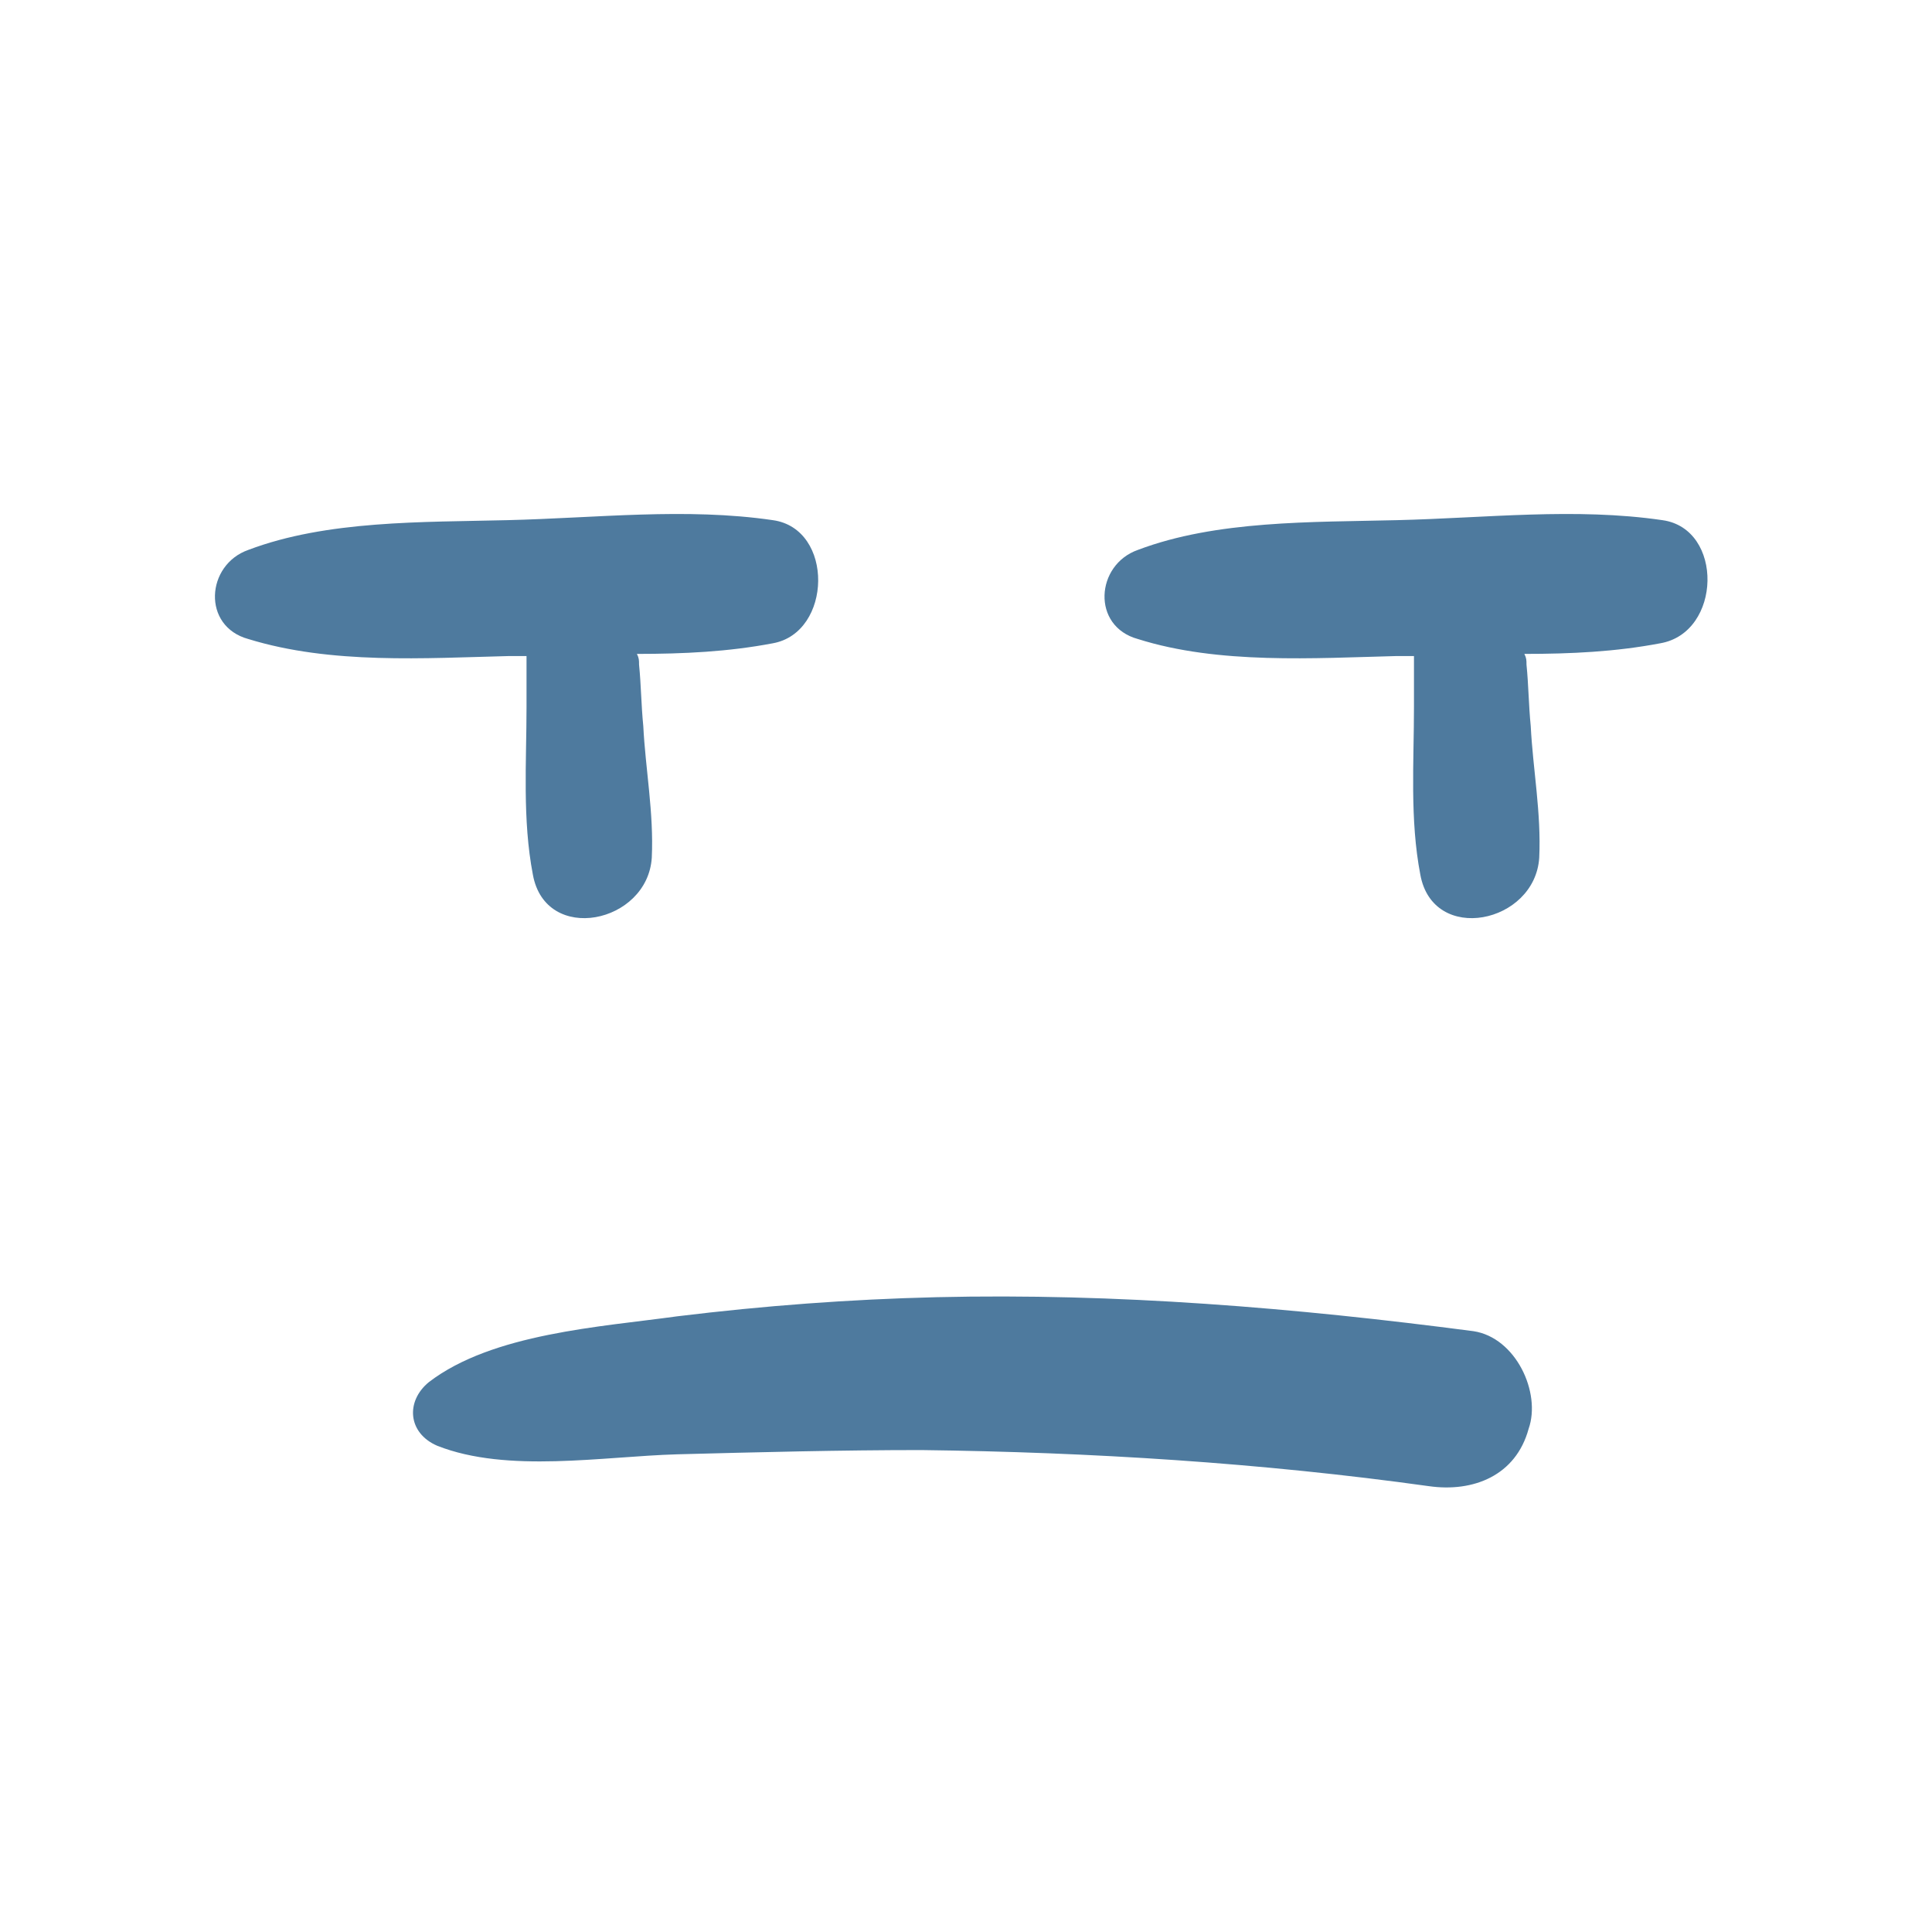
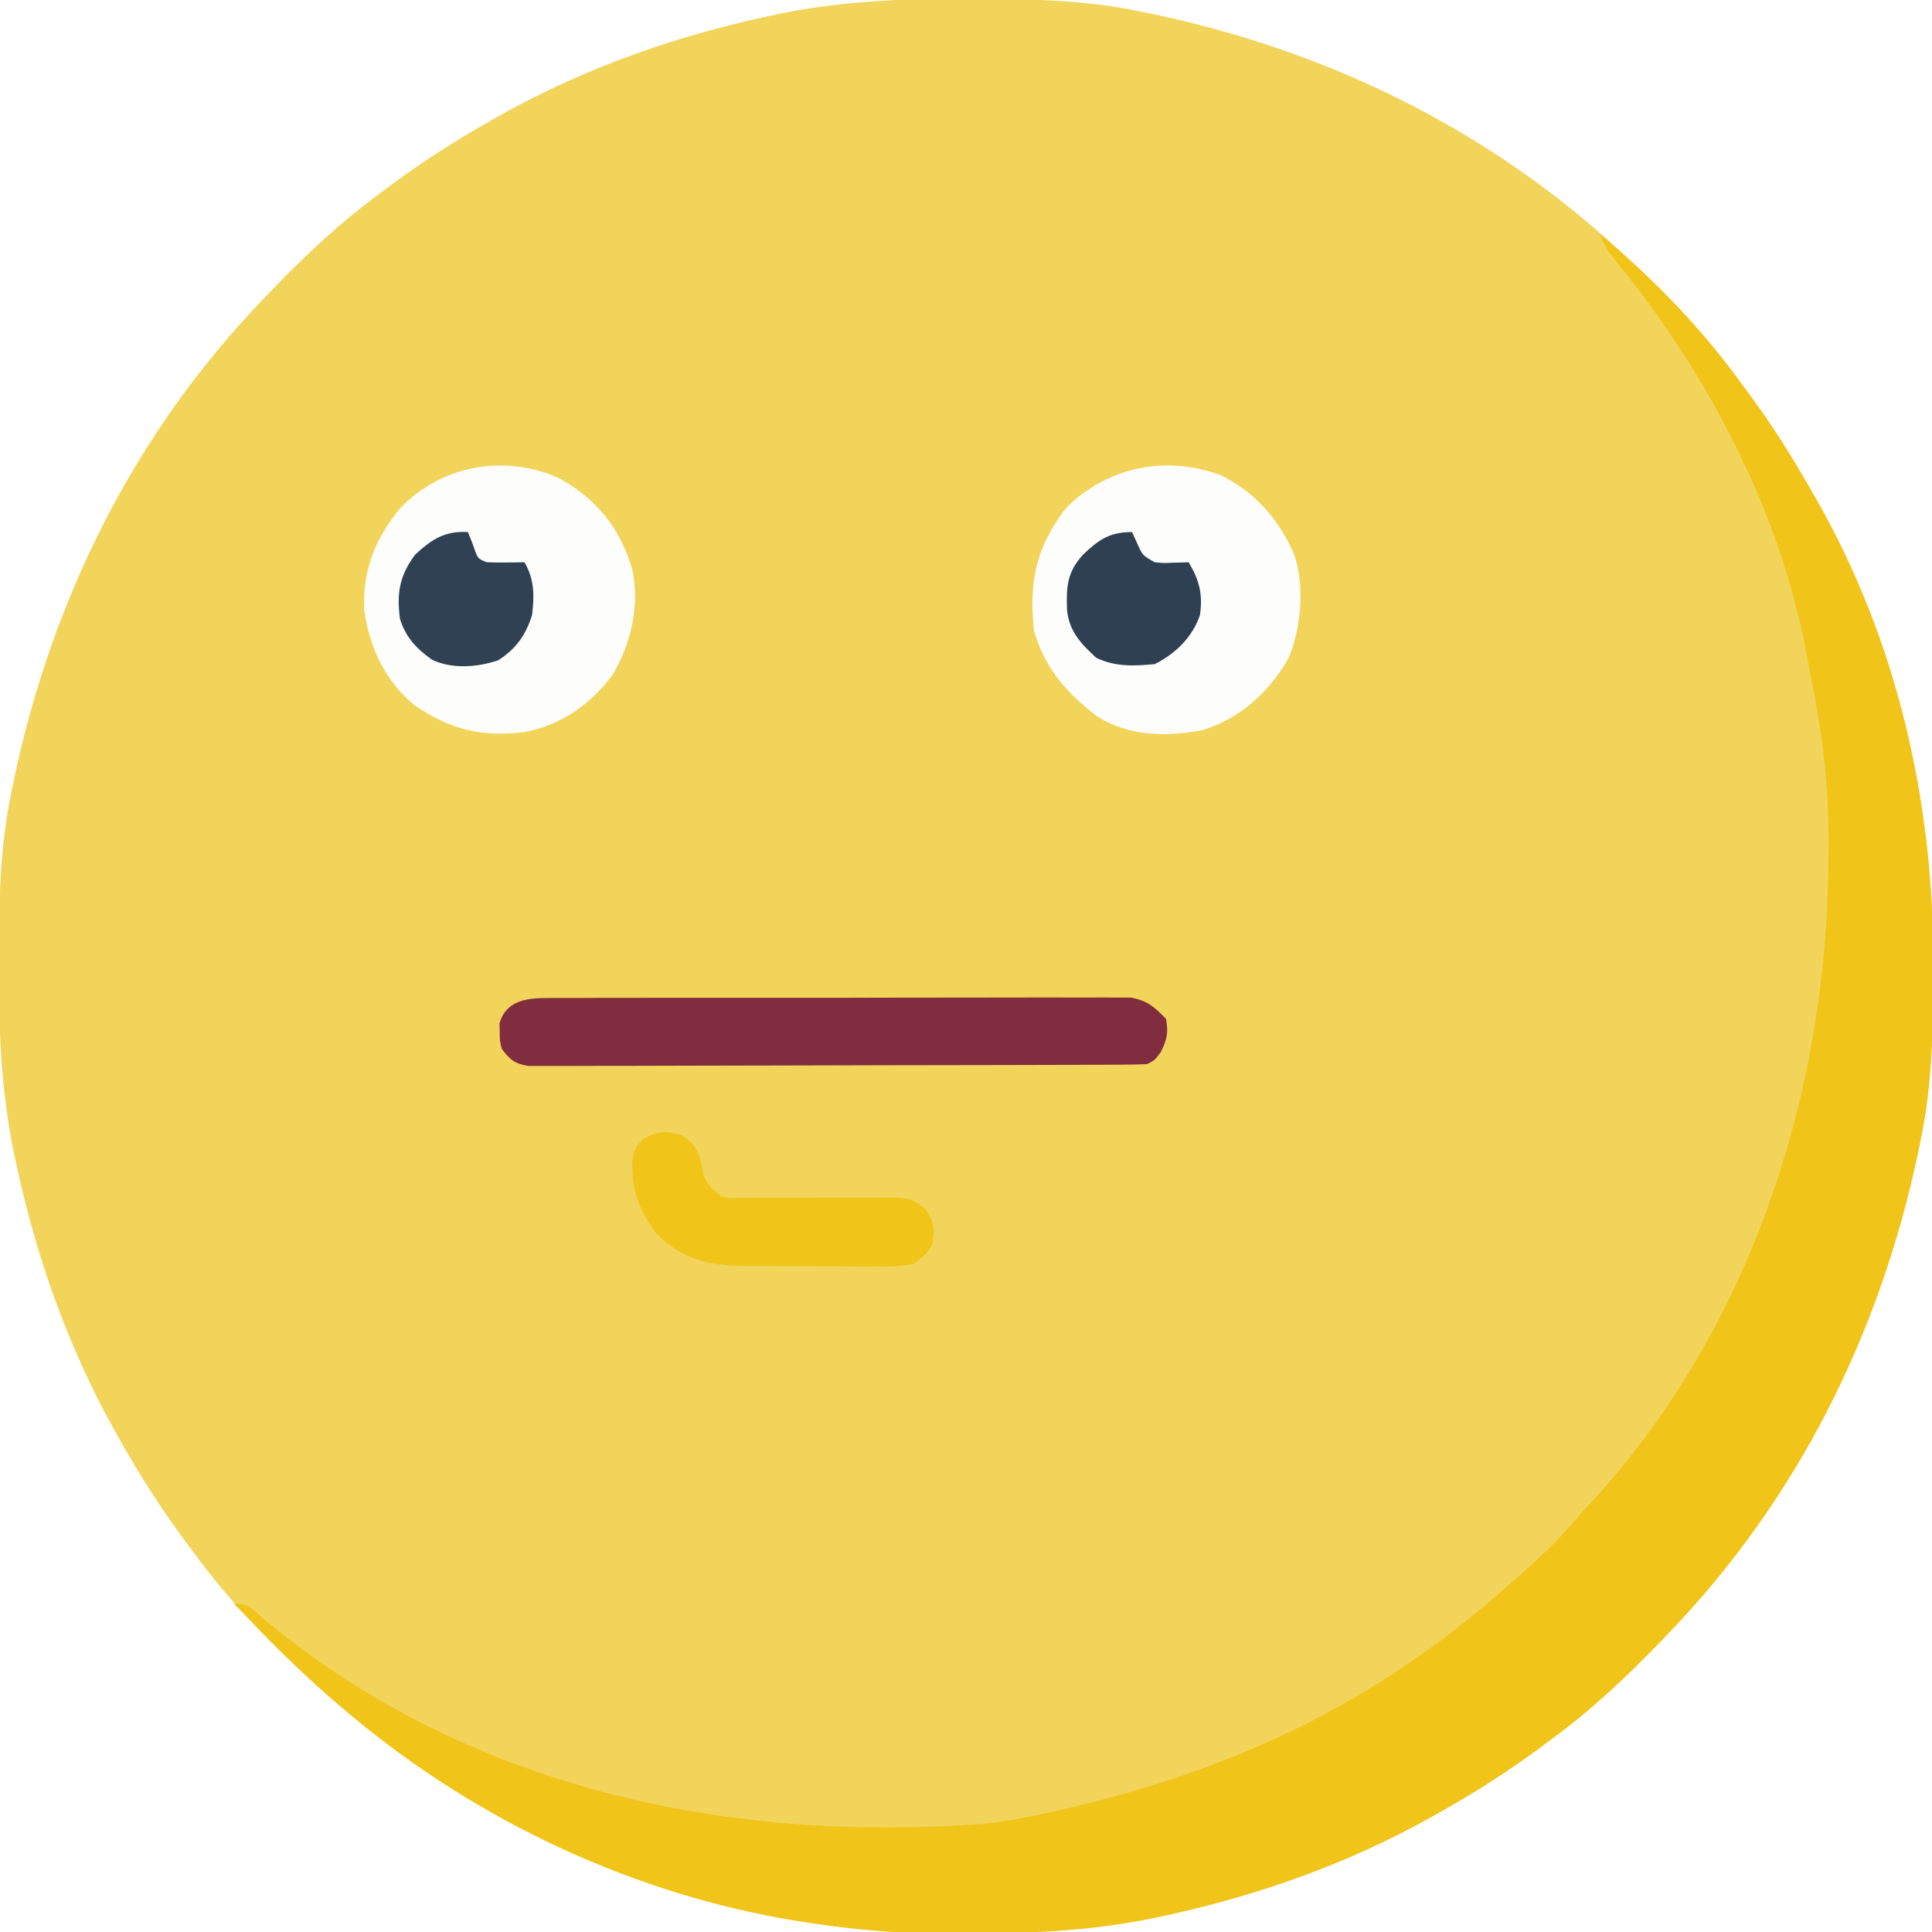
- <svg xmlns="http://www.w3.org/2000/svg" enable-background="new 0 0 91 91" viewBox="0 0 91 91">
-   <g fill="#4e7a9e">
-     <path d="m24.8 30.9v2.4c0 2.6-.2 5.3.3 7.9.6 3.3 5.4 2.3 5.6-.8.1-2.1-.3-4.2-.4-6.2-.1-1-.1-1.9-.2-2.9 0-.2 0-.3-.1-.5 2.2 0 4.3-.1 6.4-.5 2.8-.5 2.9-5.4 0-5.8-4.1-.6-8.3-.1-12.5 0-4 .1-8.5 0-12.2 1.4-2 .7-2.2 3.6 0 4.2 3.9 1.2 8.3.9 12.3.8z" />
-     <path d="m78.3 24.5c-4.1-.6-8.3-.1-12.5 0-4 .1-8.5 0-12.2 1.4-2 .7-2.2 3.6 0 4.2 3.8 1.2 8.3.9 12.2.8h.8v2.4c0 2.6-.2 5.3.3 7.9.6 3.3 5.4 2.3 5.6-.8.1-2.1-.3-4.2-.4-6.2-.1-1-.1-1.9-.2-2.9 0-.2 0-.3-.1-.5 2.2 0 4.3-.1 6.4-.5 2.9-.5 3-5.4.1-5.8z" />
-     <path d="m69.4 62.7c-8.4-1.1-16.8-1.8-25.3-1.6-4.1.1-8.1.4-12.2.9-3.6.5-8.7.8-11.7 3.1-1.1.9-1 2.4.4 3 3.3 1.3 7.8.5 11.3.4 3.8-.1 7.7-.2 11.5-.2 8 .1 16 .6 23.9 1.7 2.1.3 4.1-.5 4.7-2.7.6-1.7-.6-4.3-2.6-4.6z" />
-   </g>
+ <svg xmlns="http://www.w3.org/2000/svg" version="1.1" width="512" height="512">
+   <path d="M0 0 C1.018 0.002 2.036 0.004 3.085 0.007 C17.694 0.056 32.026 0.307 46.375 3.312 C47.35 3.511 48.325 3.71 49.329 3.915 C97.711 14.035 141.699 35.952 177.375 70.312 C178.364 71.261 178.364 71.261 179.373 72.228 C188.861 81.372 197.601 90.67 205.375 101.312 C206.233 102.464 207.091 103.615 207.949 104.766 C213.987 112.957 219.346 121.471 224.375 130.312 C224.739 130.944 225.104 131.576 225.479 132.227 C247.085 169.975 256.852 212.742 256.688 255.938 C256.685 256.955 256.683 257.973 256.681 259.022 C256.631 273.631 256.38 287.963 253.375 302.312 C253.077 303.775 253.077 303.775 252.773 305.267 C242.652 353.648 220.736 397.637 186.375 433.312 C185.743 433.972 185.111 434.631 184.459 435.311 C175.315 444.799 166.018 453.539 155.375 461.312 C154.224 462.171 153.073 463.029 151.922 463.887 C143.732 469.924 135.23 475.307 126.375 480.312 C125.668 480.715 124.961 481.117 124.232 481.531 C101.097 494.557 75.925 503.306 49.938 508.625 C49.219 508.772 48.5 508.92 47.759 509.072 C33.083 511.861 18.558 512.661 3.648 512.628 C0.708 512.625 -2.23 512.649 -5.17 512.674 C-18.543 512.718 -31.439 511.513 -44.625 509.312 C-46.331 509.03 -46.331 509.03 -48.071 508.742 C-91.338 500.97 -132.388 480.983 -165.625 452.312 C-166.37 451.678 -167.115 451.044 -167.883 450.391 C-181.388 438.579 -194.059 425.829 -204.625 411.312 C-205.481 410.163 -206.338 409.013 -207.195 407.863 C-213.235 399.673 -218.619 391.169 -223.625 382.312 C-224.027 381.605 -224.429 380.898 -224.844 380.169 C-237.869 357.034 -246.618 331.863 -251.938 305.875 C-252.085 305.156 -252.232 304.437 -252.384 303.697 C-255.358 288.05 -255.998 272.577 -255.938 256.688 C-255.935 255.67 -255.933 254.652 -255.931 253.603 C-255.881 238.994 -255.63 224.662 -252.625 210.312 C-252.426 209.338 -252.228 208.363 -252.023 207.358 C-241.902 158.977 -219.986 114.988 -185.625 79.312 C-184.993 78.653 -184.361 77.994 -183.709 77.314 C-174.565 67.826 -165.268 59.086 -154.625 51.312 C-153.474 50.454 -152.323 49.596 -151.172 48.738 C-142.982 42.701 -134.48 37.318 -125.625 32.312 C-124.918 31.91 -124.211 31.508 -123.482 31.094 C-100.347 18.068 -75.175 9.319 -49.188 4 C-48.469 3.853 -47.75 3.705 -47.009 3.553 C-31.363 0.58 -15.889 -0.061 0 0 Z " fill="#F2D45A" transform="translate(255.625,-0.3125)" />
+   <path d="M0 0 C13.802 11.514 26.445 24.445 37 39 C37.855 40.149 38.71 41.297 39.566 42.445 C45.61 50.637 50.969 59.155 56 68 C56.364 68.632 56.729 69.264 57.104 69.915 C78.71 107.663 88.477 150.429 88.312 193.625 C88.31 194.643 88.308 195.661 88.306 196.71 C88.256 211.319 88.005 225.651 85 240 C84.702 241.462 84.702 241.462 84.398 242.954 C74.277 291.336 52.361 335.324 18 371 C17.368 371.659 16.736 372.319 16.084 372.998 C6.94 382.486 -2.357 391.226 -13 399 C-14.151 399.858 -15.302 400.716 -16.453 401.574 C-24.643 407.612 -33.145 412.995 -42 418 C-42.707 418.402 -43.414 418.804 -44.143 419.219 C-67.278 432.244 -92.45 440.993 -118.438 446.312 C-119.156 446.46 -119.875 446.607 -120.616 446.759 C-135.292 449.548 -149.817 450.349 -164.727 450.316 C-167.667 450.313 -170.605 450.336 -173.545 450.361 C-186.918 450.406 -199.814 449.201 -213 447 C-214.706 446.718 -214.706 446.718 -216.446 446.43 C-259.713 438.658 -300.763 418.671 -334 390 C-335.118 389.049 -335.118 389.049 -336.258 388.078 C-345.277 380.191 -353.578 371.512 -362 363 C-358.123 363 -357.491 364.074 -354.625 366.625 C-300.901 411.691 -231.77 426.5 -163.242 421.326 C-158.779 420.877 -154.442 420.142 -150.062 419.188 C-149.22 419.011 -148.378 418.834 -147.511 418.652 C-112.99 411.3 -80.25 399.027 -51 379 C-50.43 378.614 -49.86 378.228 -49.272 377.83 C-39.965 371.495 -31.413 364.47 -23 357 C-22.482 356.546 -21.965 356.091 -21.432 355.623 C-16.194 351.022 -11.21 346.379 -6.727 341.035 C-4.803 338.767 -2.778 336.612 -0.75 334.438 C40.57 288.549 60.378 226.329 60.562 165.438 C60.575 163.874 60.575 163.874 60.589 162.279 C60.671 148.009 59.334 134.51 56.506 120.523 C55.851 117.259 55.254 113.985 54.659 110.709 C47.483 73.024 28.547 37 4.44 7.427 C2.431 4.945 1.02 3.06 0 0 Z " fill="#F0C419" transform="translate(424,62)" />
+   <path d="M0 0 C9.859 5.626 15.85 13.181 19.016 24.047 C20.998 33.519 18.712 43.379 13.93 51.68 C8.225 59.56 0.079 65.286 -9.562 67.062 C-20.882 68.463 -29.222 66.403 -38.562 60.062 C-46.477 53.633 -50.594 44.771 -52.039 34.762 C-52.521 24.162 -49.125 15.716 -42.375 7.625 C-31.347 -3.864 -14.324 -6.713 0 0 Z " fill="#FDFDFC" transform="translate(148.5625,126.9375)" />
+   <path d="M0 0 C9.067 4.415 15.55 11.841 19.5 21.062 C22.297 29.473 21.342 40.439 17.965 48.492 C12.874 57.426 5.137 64.497 -4.75 67.52 C-14.184 69.382 -24.184 69.232 -32.5 64.062 C-40.766 57.875 -46.72 51.093 -49.5 41.062 C-50.8 28.633 -49.117 19.71 -41.566 9.43 C-39.563 7.134 -37.732 5.591 -35.188 3.938 C-34.469 3.461 -33.751 2.984 -33.012 2.492 C-22.761 -3.343 -11.134 -4.131 0 0 Z " fill="#FDFDFC" transform="translate(323.5,125.9375)" />
+   <path d="M0 0 C1.011 -0.01 1.011 -0.01 2.042 -0.021 C4.293 -0.039 6.543 -0.029 8.794 -0.019 C10.411 -0.026 12.027 -0.035 13.644 -0.045 C18.03 -0.067 22.416 -0.064 26.803 -0.056 C30.466 -0.05 34.129 -0.058 37.792 -0.065 C46.434 -0.082 55.076 -0.078 63.718 -0.062 C72.632 -0.045 81.544 -0.061 90.457 -0.093 C98.113 -0.12 105.768 -0.127 113.423 -0.118 C117.994 -0.114 122.565 -0.116 127.136 -0.136 C131.435 -0.155 135.733 -0.149 140.032 -0.124 C141.608 -0.119 143.184 -0.123 144.76 -0.135 C146.915 -0.151 149.068 -0.136 151.223 -0.114 C153.03 -0.113 153.03 -0.113 154.874 -0.112 C159.337 0.735 161.006 2.288 164.175 5.515 C164.869 9.215 164.448 10.956 162.8 14.327 C161.175 16.515 161.175 16.515 159.175 17.515 C156.992 17.618 154.807 17.654 152.622 17.662 C151.6 17.667 151.6 17.667 150.558 17.673 C148.266 17.684 145.974 17.688 143.681 17.692 C142.042 17.698 140.403 17.705 138.764 17.712 C134.303 17.729 129.843 17.74 125.382 17.748 C122.597 17.753 119.812 17.759 117.027 17.765 C108.318 17.784 99.61 17.799 90.901 17.807 C80.838 17.817 70.776 17.843 60.713 17.883 C52.942 17.914 45.17 17.928 37.399 17.932 C32.754 17.934 28.109 17.943 23.465 17.968 C19.096 17.991 14.728 17.996 10.36 17.985 C8.756 17.985 7.151 17.991 5.547 18.005 C3.358 18.023 1.171 18.016 -1.017 18.002 C-2.243 18.005 -3.468 18.007 -4.73 18.01 C-8.417 17.42 -9.587 16.445 -11.825 13.515 C-12.391 11.296 -12.391 11.296 -12.387 9.015 C-12.409 8.262 -12.431 7.509 -12.454 6.733 C-10.763 0.769 -5.448 0.013 0 0 Z " fill="#802D40" transform="translate(144.8249,264.4853)" />
+   <path d="M0 0 C3.308 2.235 4.181 4.239 5 8 C5.103 8.66 5.206 9.32 5.312 10 C6.279 12.812 7.732 14.1 10 16 C12.415 16.577 12.415 16.577 15.056 16.467 C16.061 16.47 17.066 16.474 18.101 16.477 C19.18 16.463 20.259 16.448 21.371 16.434 C23.66 16.443 25.948 16.453 28.236 16.463 C31.842 16.454 35.447 16.437 39.053 16.415 C42.534 16.401 46.015 16.416 49.496 16.434 C50.573 16.417 51.651 16.401 52.76 16.384 C60.222 16.434 60.222 16.434 64.18 19.317 C66.596 22.879 66.754 24.778 66 29 C64.212 31.682 64.212 31.682 61 34 C56.994 34.731 53.042 34.653 48.98 34.594 C47.808 34.594 46.635 34.594 45.427 34.594 C42.948 34.589 40.47 34.571 37.991 34.542 C34.212 34.5 30.434 34.501 26.654 34.508 C24.242 34.497 21.83 34.484 19.418 34.469 C18.294 34.469 17.17 34.468 16.011 34.468 C6.634 34.328 -0.06 32.782 -7 26 C-11.716 19.712 -13.6 14.439 -13.441 6.609 C-12.965 3.795 -12.485 2.694 -10.438 0.75 C-6.253 -1.38 -4.45 -1.401 0 0 Z " fill="#F0C419" transform="translate(181,301)" />
+   <path d="M0 0 C0.681 1.702 0.681 1.702 1.375 3.438 C2.571 7.047 2.571 7.047 5 8 C6.707 8.07 8.417 8.084 10.125 8.062 C11.035 8.053 11.945 8.044 12.883 8.035 C13.581 8.024 14.28 8.012 15 8 C17.638 12.601 17.631 16.812 17 22 C15.317 27.331 12.761 30.948 8 34 C2.446 35.851 -4.049 36.354 -9.461 33.871 C-13.604 30.922 -16.479 27.945 -18 23 C-18.9 16.129 -18.127 11.577 -14 6 C-9.549 1.883 -6.127 -0.34 0 0 Z " fill="#2F4152" transform="translate(124,141)" />
+   <path d="M0 0 C0.433 0.949 0.866 1.897 1.312 2.875 C2.793 6.2 2.793 6.2 6 8 C8.286 8.241 8.286 8.241 10.688 8.125 C11.496 8.107 12.304 8.089 13.137 8.07 C13.752 8.047 14.366 8.024 15 8 C17.882 12.803 18.78 16.528 18 22 C16 27.882 11.534 32.233 6 35 C0.445 35.507 -4.418 35.763 -9.5 33.312 C-13.643 29.48 -16.683 26.306 -17.238 20.512 C-17.398 14.444 -17.25 10.698 -13 6 C-8.848 2.022 -5.929 0 0 0 Z " fill="#2F4052" transform="translate(300,141)" />
</svg>
